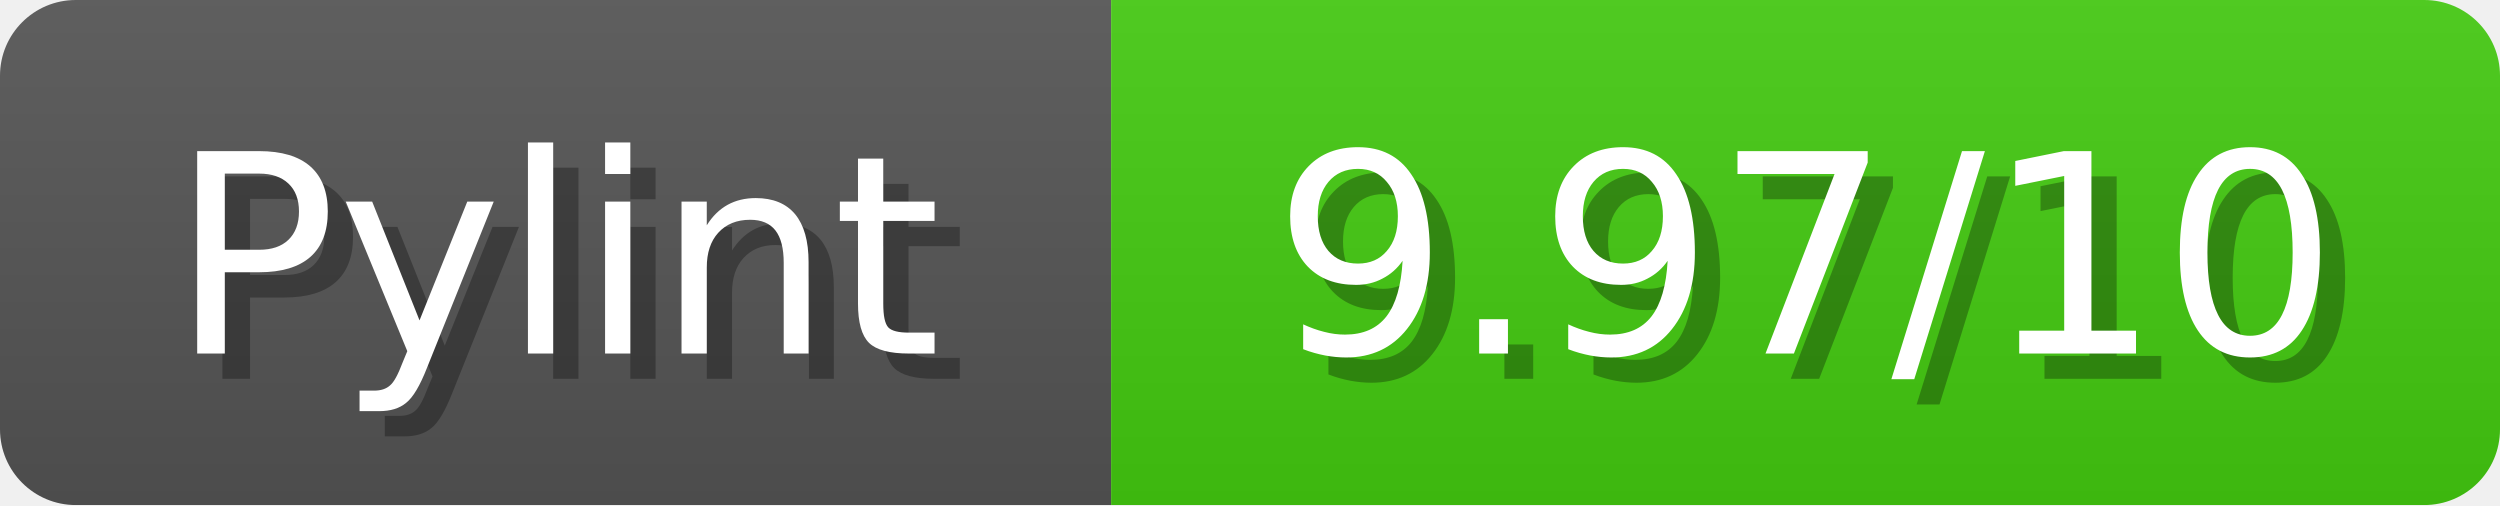
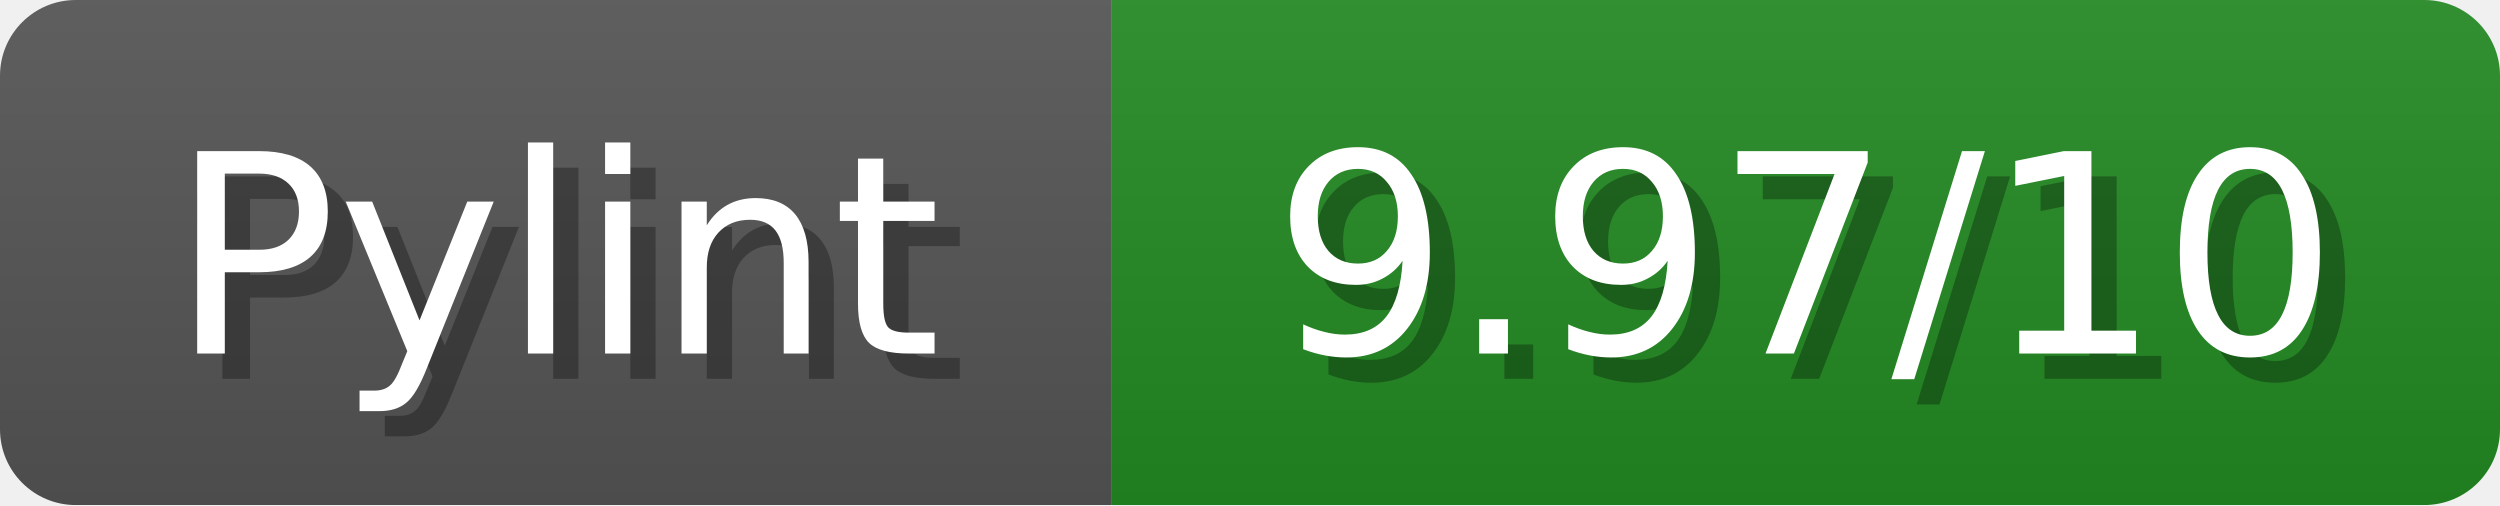
<svg xmlns="http://www.w3.org/2000/svg" width="99" height="20">
  <linearGradient id="b" x2="0" y2="100%">
    <stop offset="0" stop-color="#bbb" stop-opacity=".1" />
    <stop offset="1" stop-opacity=".1" />
  </linearGradient>
  <mask id="anybadge_1">
    <rect width="99" height="20" rx="3" fill="#fff" />
  </mask>
  <g mask="url(#anybadge_1)">
    <path fill="#555" d="M0 0h44v20H0z" />
-     <path fill="#4C1" d="M44 0h55v20H44z" />
+     <path fill="#228B22" d="M44 0h55v20H44z" />
    <path fill="url(#b)" d="M0 0h99v20H0z" />
  </g>
  <g fill="#fff" text-anchor="middle" font-family="DejaVu Sans,Verdana,Geneva,sans-serif" font-size="11">
    <text x="23.0" y="15" fill="#010101" fill-opacity=".3">Pylint</text>
    <text x="22.0" y="14">Pylint</text>
  </g>
  <g fill="#fff" text-anchor="middle" font-family="DejaVu Sans,Verdana,Geneva,sans-serif" font-size="11">
    <text x="72.5" y="15" fill="#010101" fill-opacity=".3">9.97/10</text>
    <text x="71.5" y="14">9.97/10</text>
  </g>
</svg>
